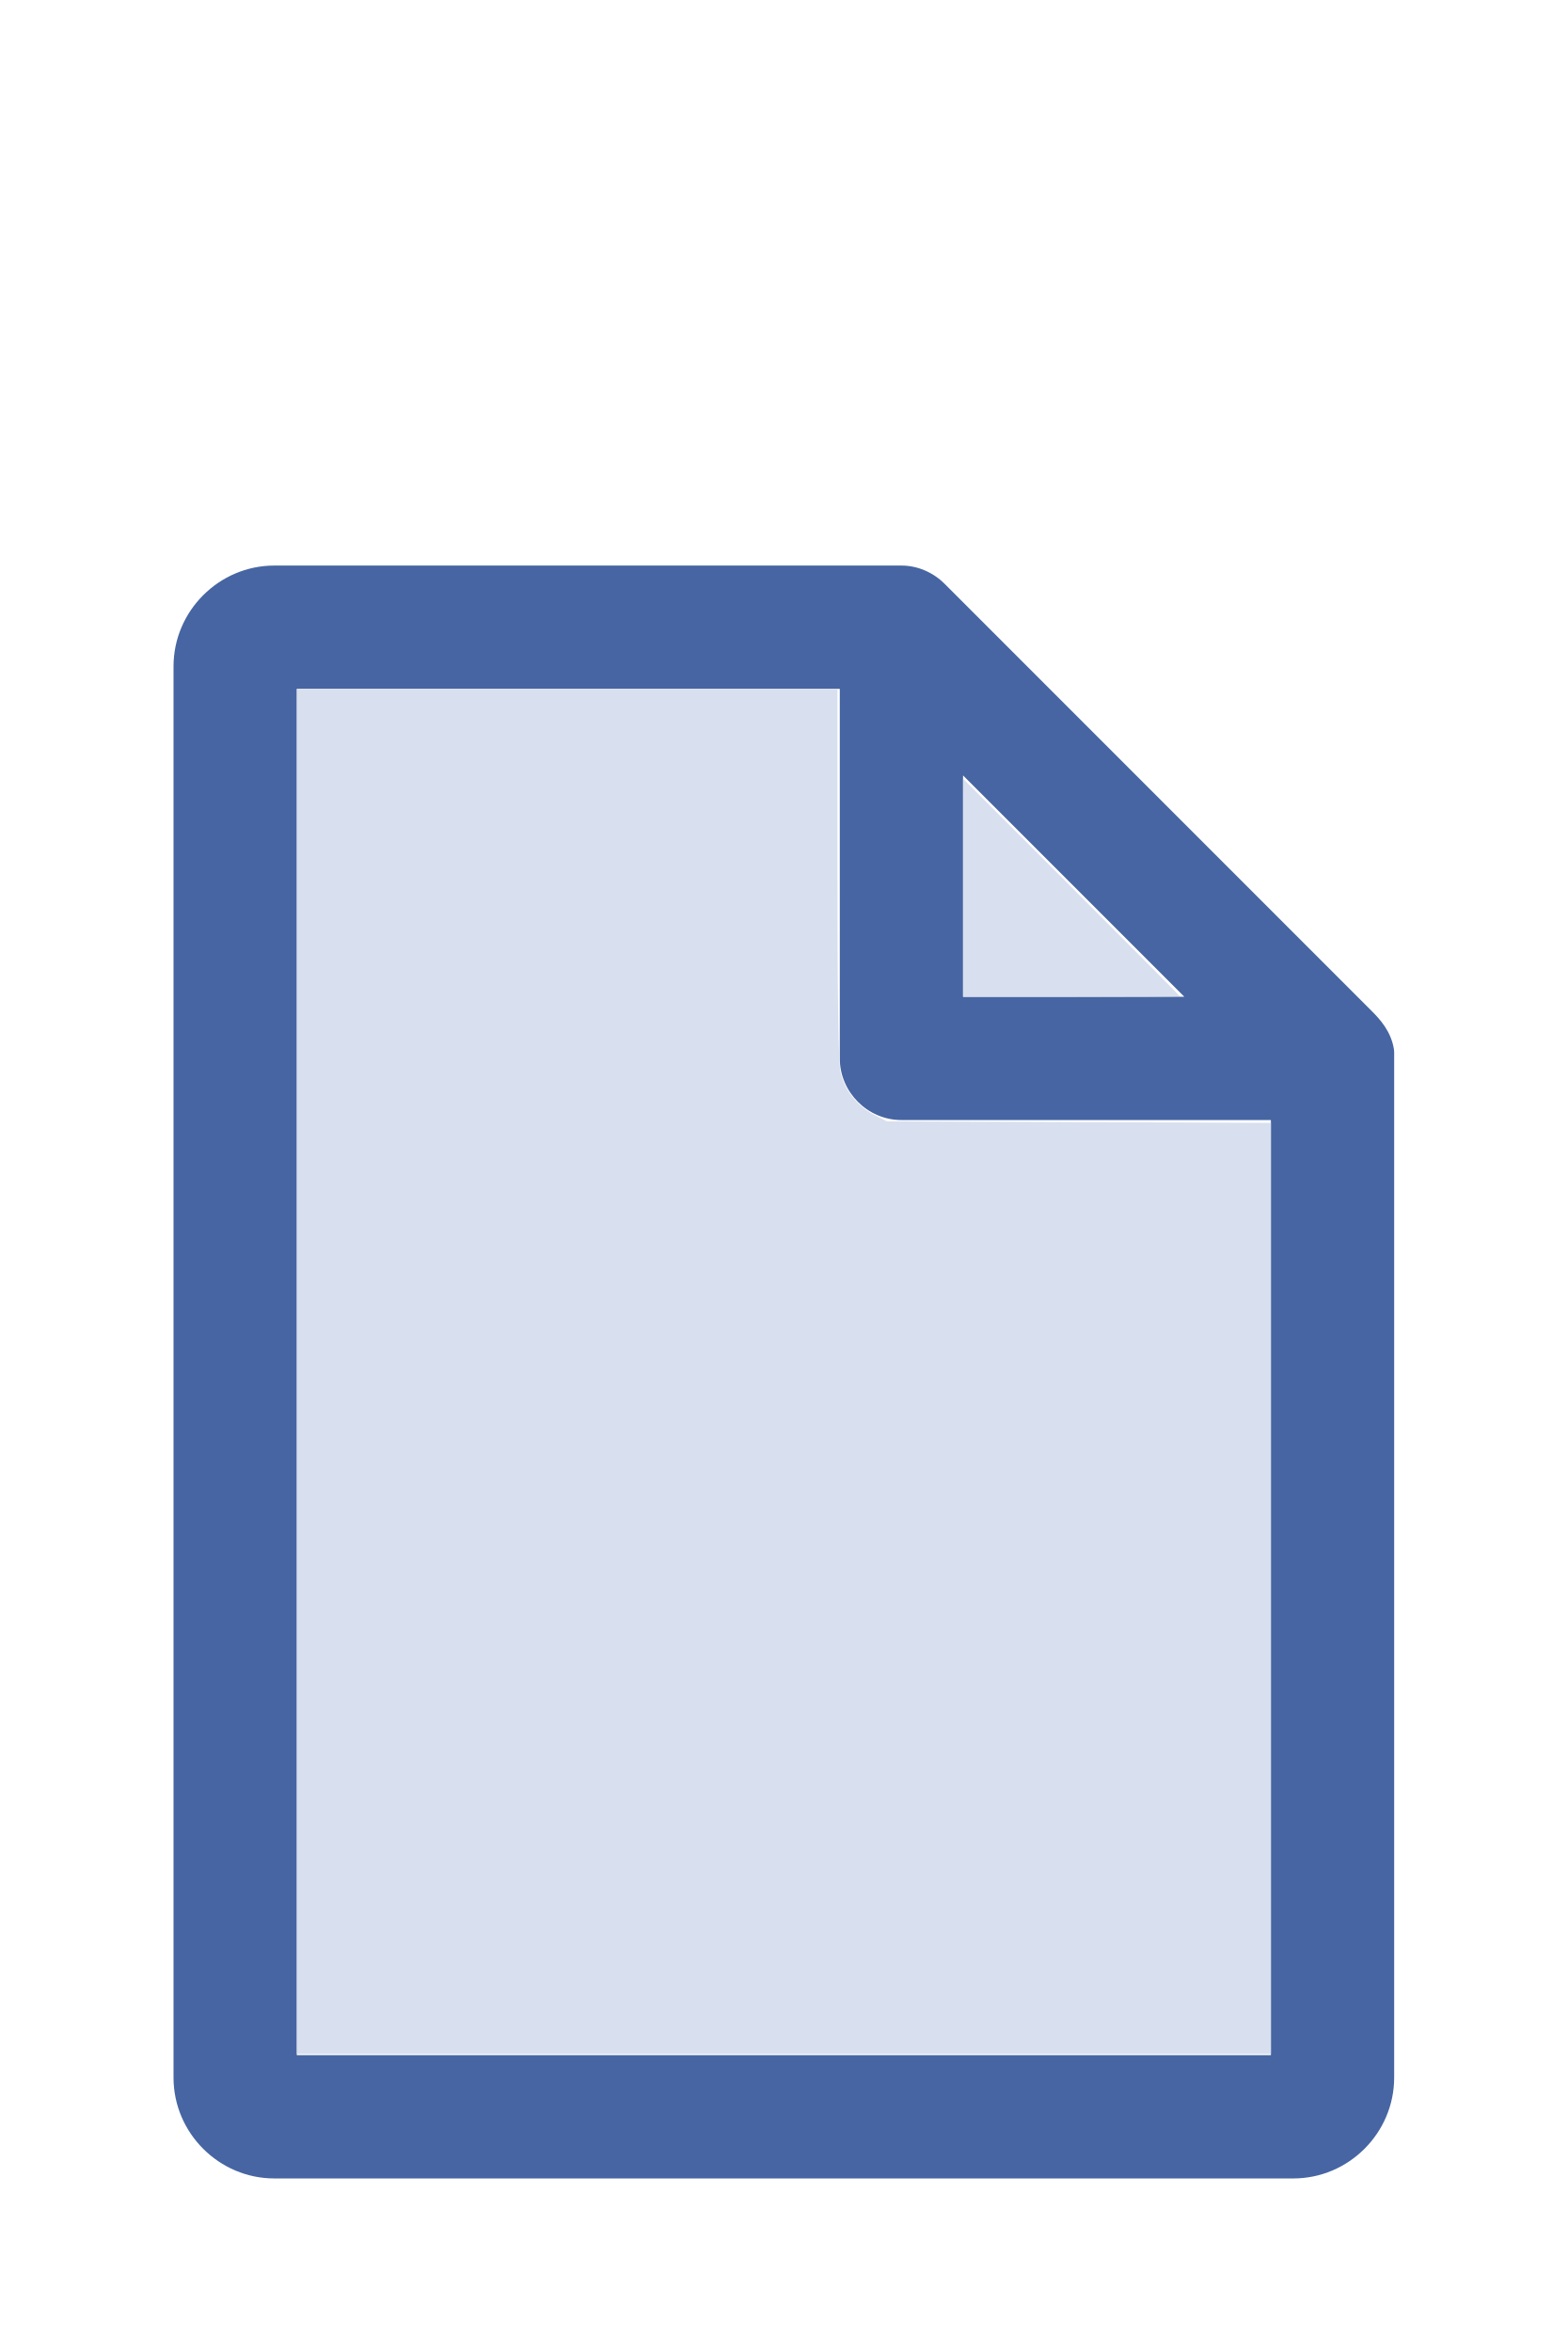
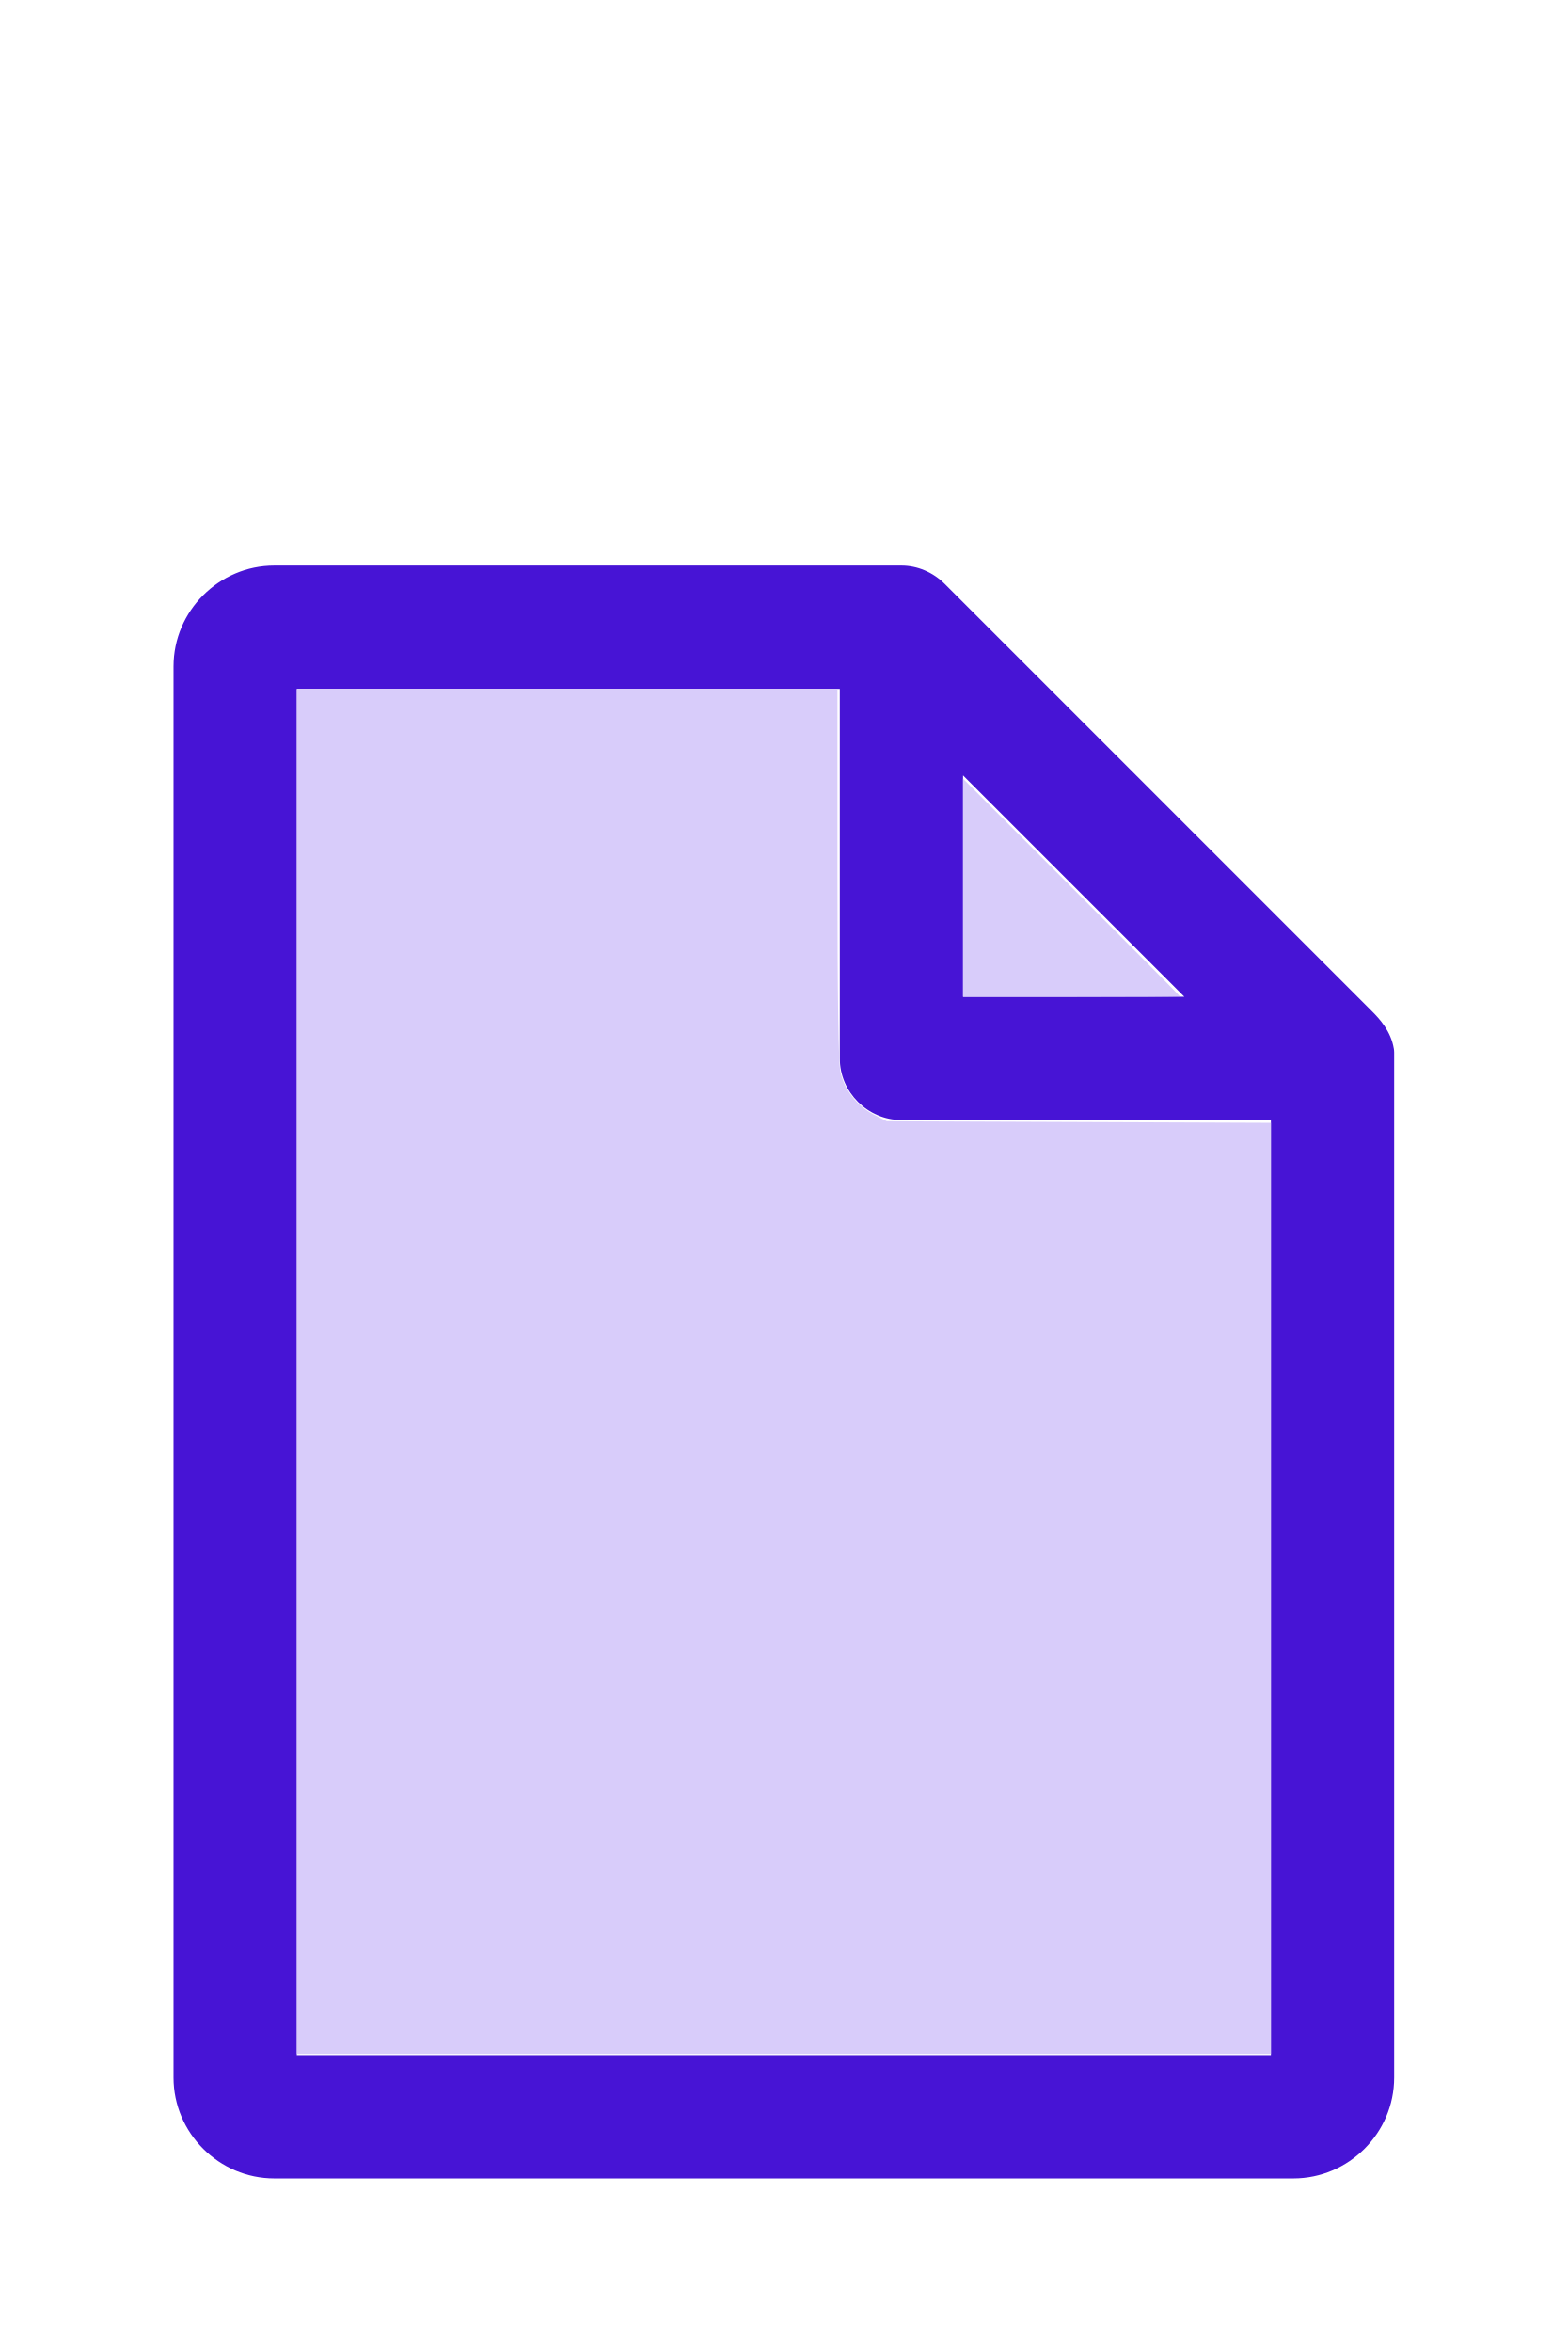
<svg xmlns="http://www.w3.org/2000/svg" version="1.1" width="16" height="24" viewBox="0 0 80 60" id="doc" xml:space="preserve">
-   <g style="fill:#4665A2">
+   <g style="fill:#4714D5">
    <path d="m 14,-1.145 c -2.824,0 -5.145,2.32 -5.145,5.145 v 72 c 0,2.824 2.32,5.145 5.145,5.145 h 52 c 2.824,0 5.145,-2.32 5.145,-5.145 V 23.699 a 1.145,1.145 0 0 0 -0.016,-0.188 C 70.978,22.605 70.406,21.99 70.008,21.592 L 48.209,-0.209 C 47.606,-0.812 46.805,-1.145 46,-1.145 Z m 1.145,6.289 H 42.855 V 24 c 0,1.724 1.42,3.145 3.145,3.145 H 64.855 V 74.855 H 15.145 Z m 34,4.418 L 60.438,20.855 H 49.145 Z" />
  </g>
-   <g style="fill:#D8DFEE;stroke-width:0">
+   <g style="fill:#D8CCFA;stroke-width:0">
    <path d="M 3.031,13.993 V 7.031 h 2.758 2.758 v 1.883 c 0,1.258 0.01,1.929 0.03,2.022 0.039,0.181 0.169,0.348 0.338,0.436 l 0.136,0.07 1.96,0.008 1.96,0.008 v 4.75 4.75 H 8 3.031 Z" transform="matrix(5,0,0,5,0,-30)" />
    <path d="M 9.829,9.058 V 7.946 l 1.106,1.106 c 0.608,0.608 1.106,1.109 1.106,1.113 0,0.004 -0.498,0.007 -1.106,0.007 H 9.829 Z" transform="matrix(5,0,0,5,0,-30)" />
  </g>
</svg>
